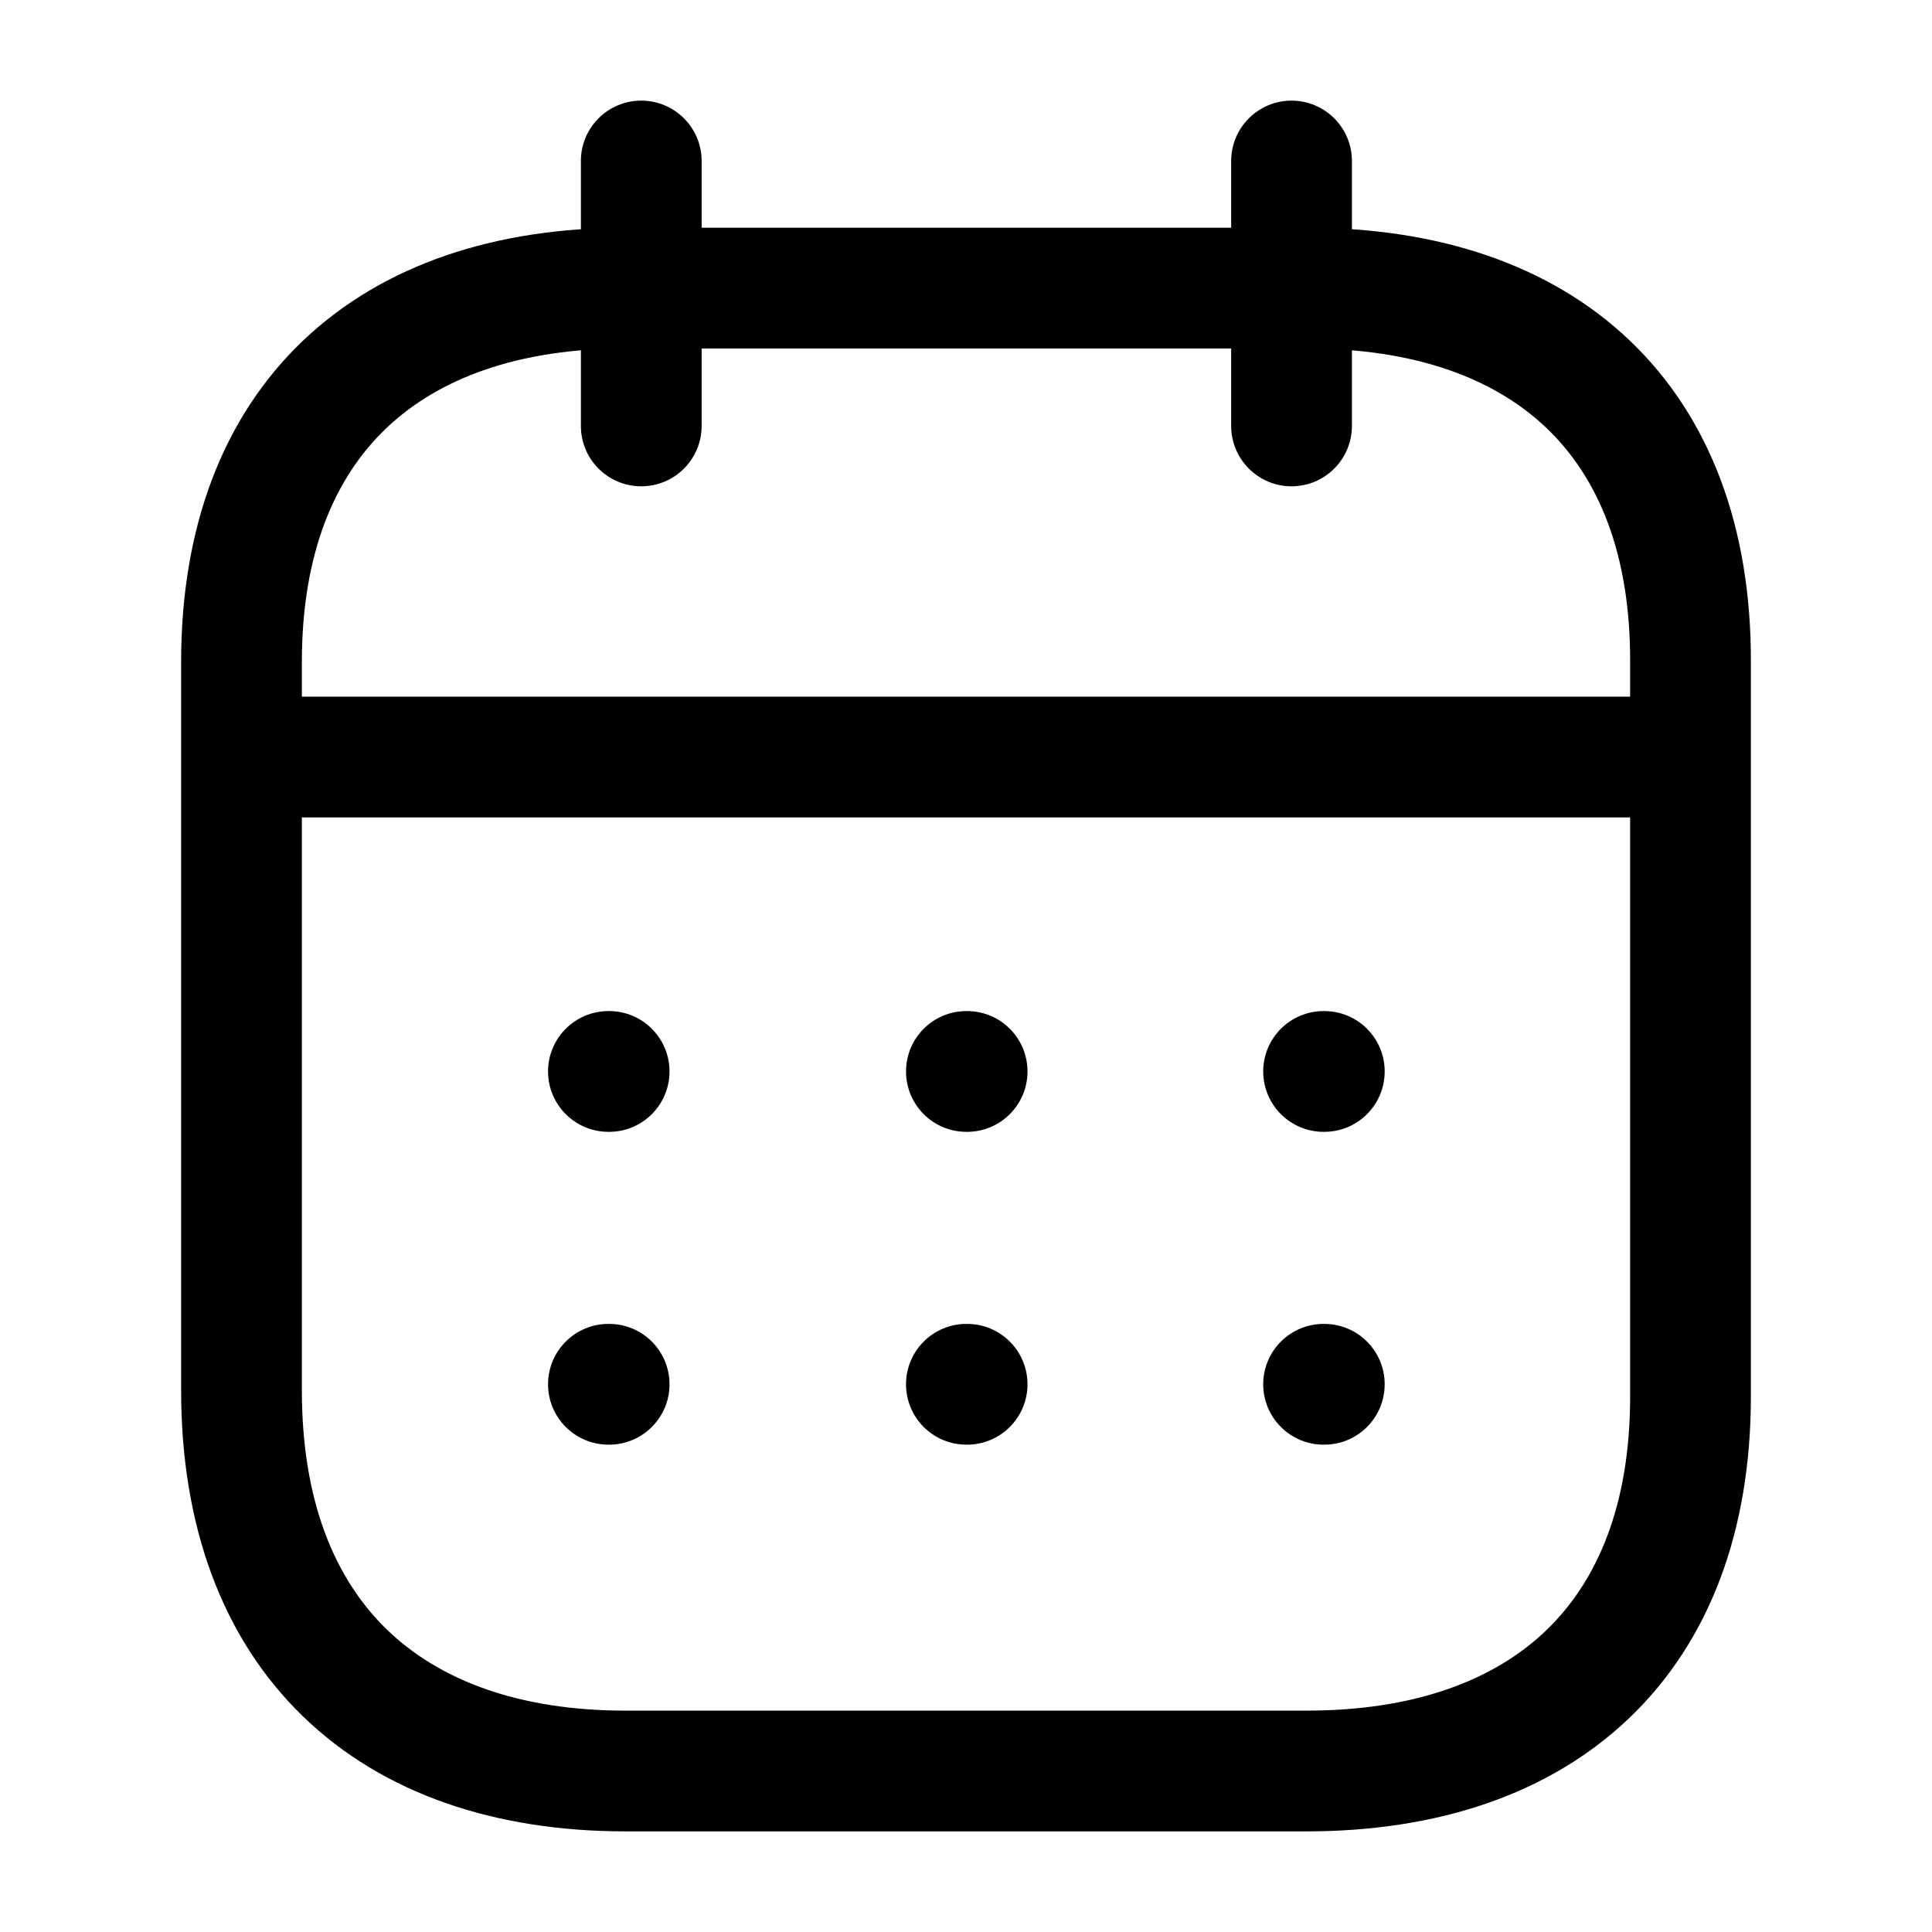
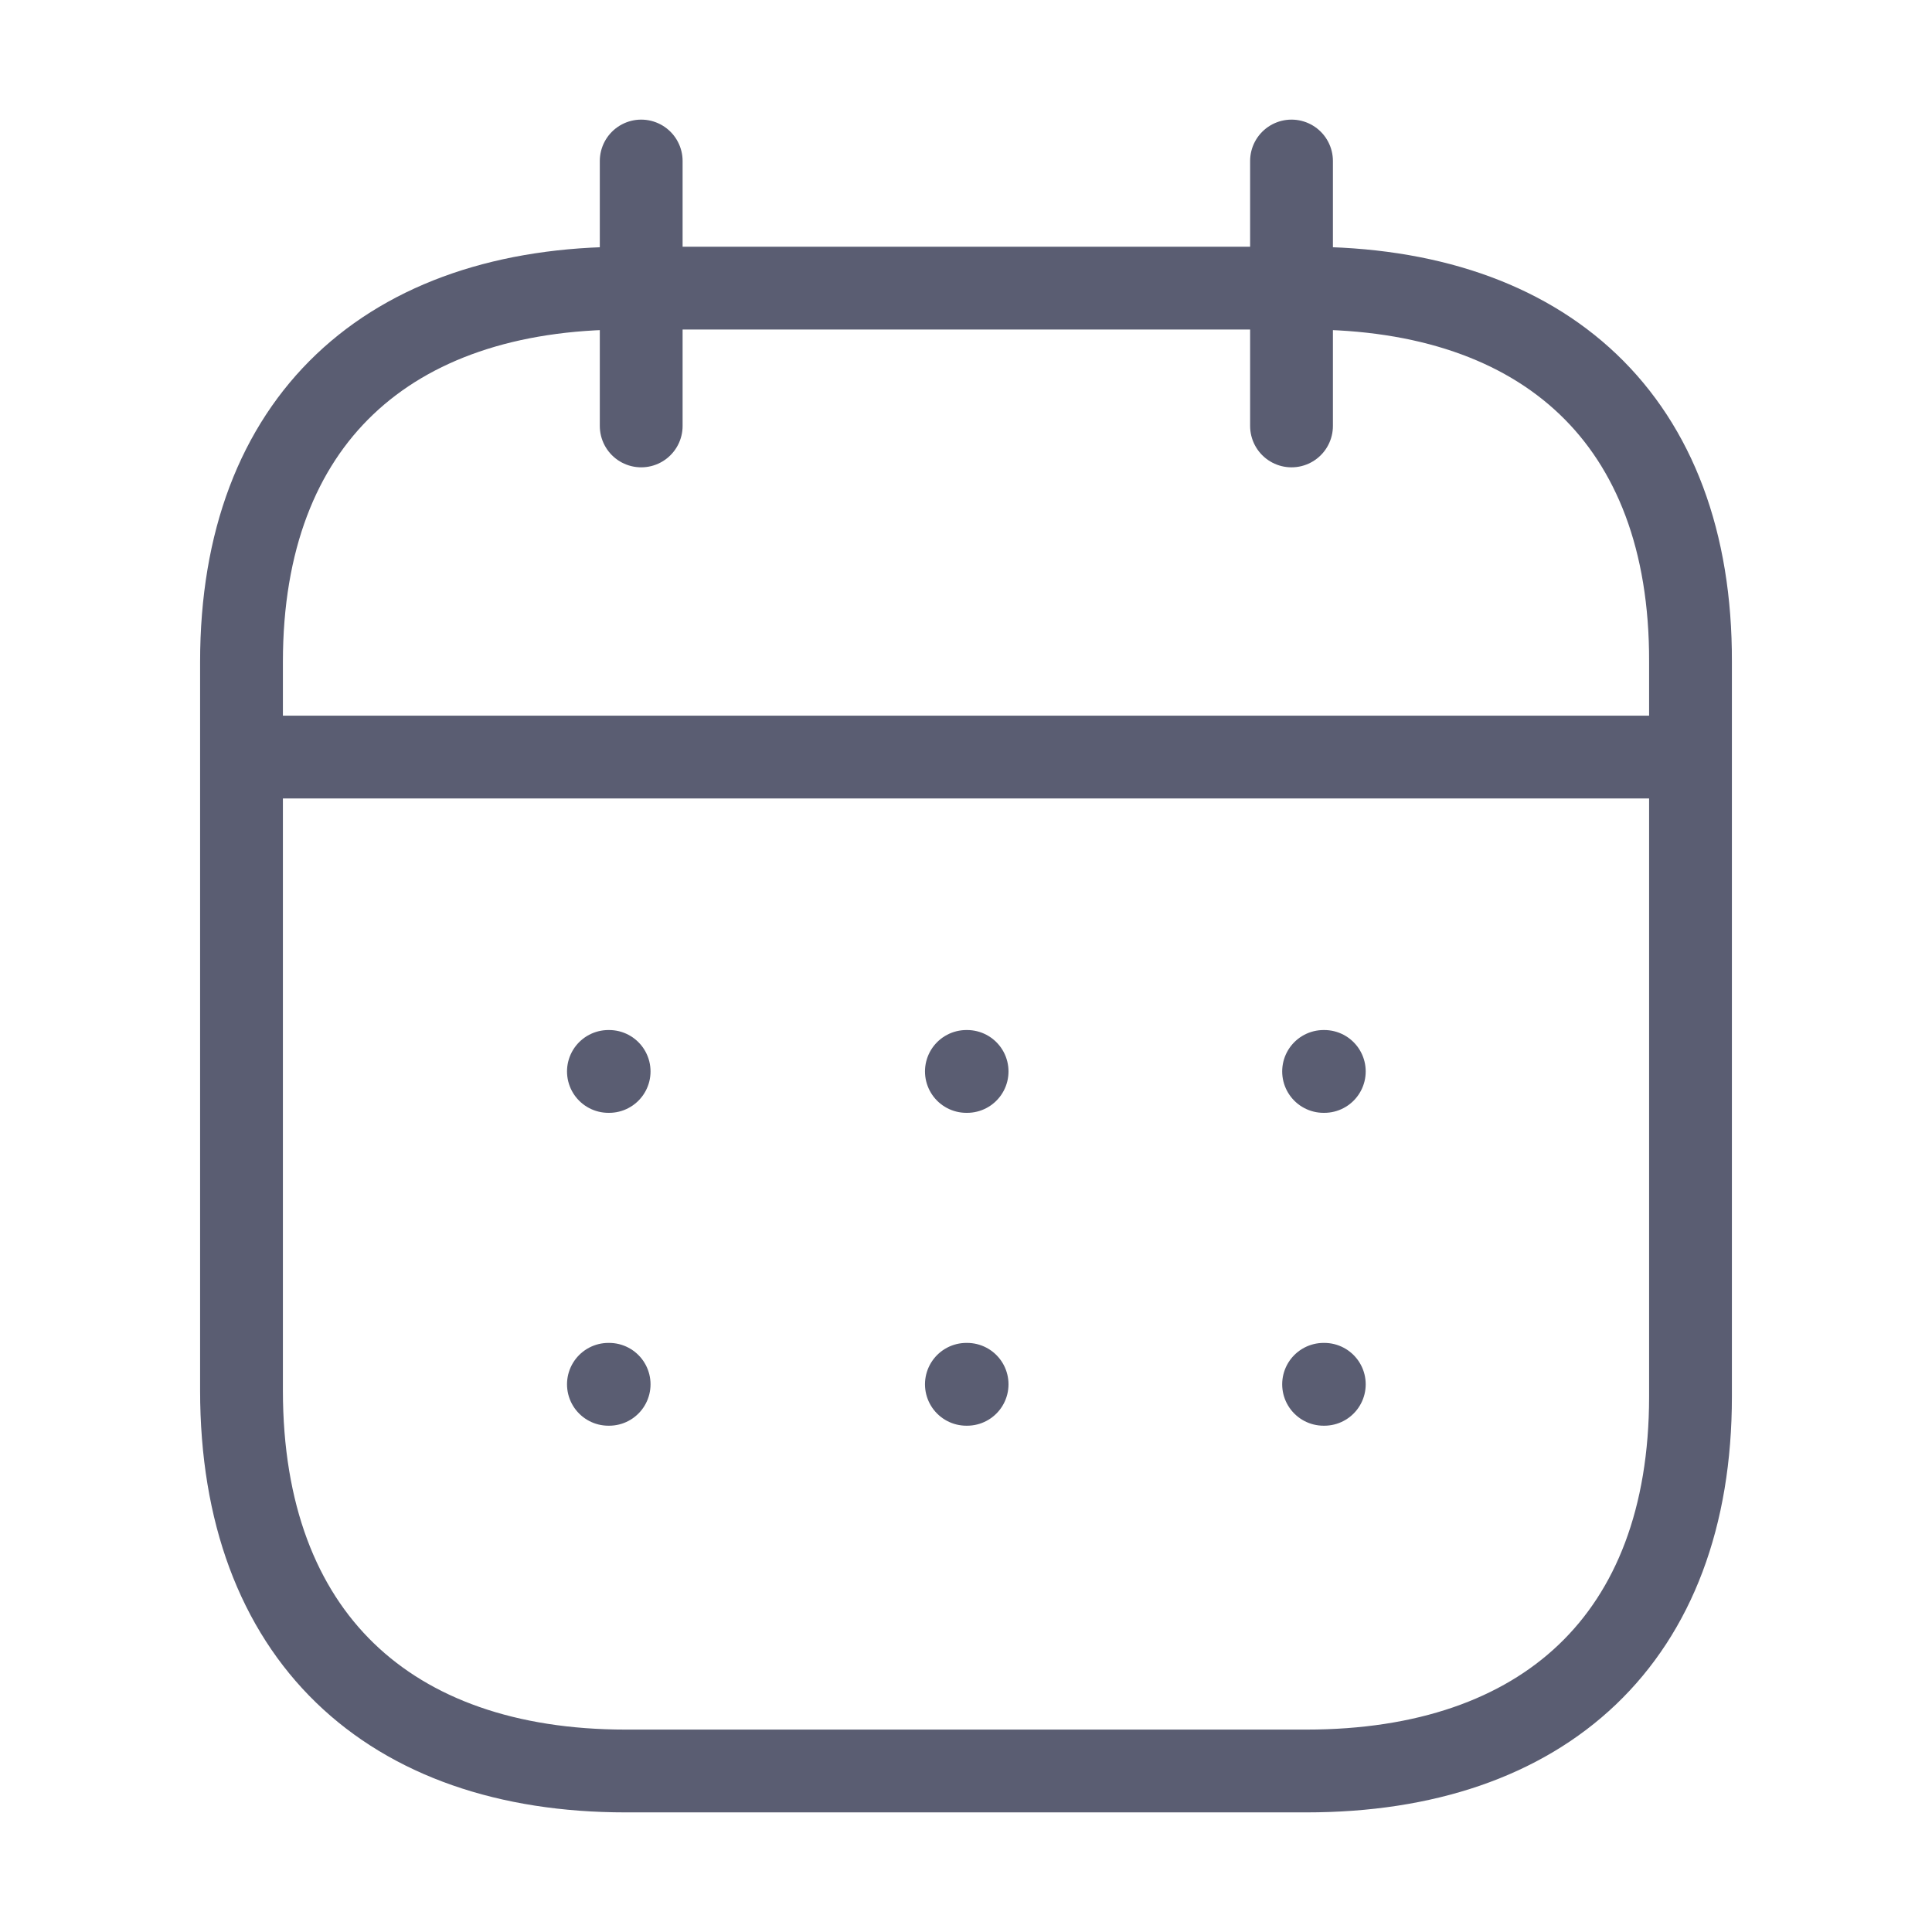
- <svg xmlns="http://www.w3.org/2000/svg" viewBox="0 0 24 24">
-   <path fill-rule="evenodd" clip-rule="evenodd" d="M2.343 9.404C2.343 8.99 2.678 8.654 3.093 8.654H20.917C21.331 8.654 21.667 8.99 21.667 9.404C21.667 9.818 21.331 10.154 20.917 10.154H3.093C2.678 10.154 2.343 9.818 2.343 9.404Z" />
-   <path fill-rule="evenodd" clip-rule="evenodd" d="M15.692 13.31C15.692 12.896 16.028 12.56 16.442 12.56H16.451C16.866 12.56 17.201 12.896 17.201 13.31C17.201 13.724 16.866 14.06 16.451 14.06H16.442C16.028 14.06 15.692 13.724 15.692 13.31Z" />
-   <path fill-rule="evenodd" clip-rule="evenodd" d="M11.255 13.31C11.255 12.896 11.59 12.56 12.005 12.56H12.014C12.428 12.56 12.764 12.896 12.764 13.31C12.764 13.724 12.428 14.06 12.014 14.06H12.005C11.59 14.06 11.255 13.724 11.255 13.31Z" />
-   <path fill-rule="evenodd" clip-rule="evenodd" d="M6.808 13.31C6.808 12.896 7.144 12.56 7.558 12.56H7.567C7.981 12.56 8.317 12.896 8.317 13.31C8.317 13.724 7.981 14.06 7.567 14.06H7.558C7.144 14.06 6.808 13.724 6.808 13.31Z" />
-   <path fill-rule="evenodd" clip-rule="evenodd" d="M15.692 17.196C15.692 16.782 16.028 16.446 16.442 16.446H16.451C16.866 16.446 17.201 16.782 17.201 17.196C17.201 17.61 16.866 17.946 16.451 17.946H16.442C16.028 17.946 15.692 17.61 15.692 17.196Z" />
-   <path fill-rule="evenodd" clip-rule="evenodd" d="M11.255 17.196C11.255 16.782 11.59 16.446 12.005 16.446H12.014C12.428 16.446 12.764 16.782 12.764 17.196C12.764 17.61 12.428 17.946 12.014 17.946H12.005C11.59 17.946 11.255 17.61 11.255 17.196Z" />
-   <path fill-rule="evenodd" clip-rule="evenodd" d="M6.808 17.196C6.808 16.782 7.144 16.446 7.558 16.446H7.567C7.981 16.446 8.317 16.782 8.317 17.196C8.317 17.61 7.981 17.946 7.567 17.946H7.558C7.144 17.946 6.808 17.61 6.808 17.196Z" />
-   <path fill-rule="evenodd" clip-rule="evenodd" d="M16.044 1.25C16.458 1.25 16.794 1.586 16.794 2V5.291C16.794 5.705 16.458 6.041 16.044 6.041C15.63 6.041 15.294 5.705 15.294 5.291V2C15.294 1.586 15.63 1.25 16.044 1.25Z" />
-   <path fill-rule="evenodd" clip-rule="evenodd" d="M7.966 1.25C8.38 1.25 8.716 1.586 8.716 2V5.291C8.716 5.705 8.38 6.041 7.966 6.041C7.551 6.041 7.216 5.705 7.216 5.291V2C7.216 1.586 7.551 1.25 7.966 1.25Z" />
-   <path fill-rule="evenodd" clip-rule="evenodd" d="M3.767 4.229C4.769 3.277 6.168 2.829 7.771 2.829H16.238C17.846 2.829 19.245 3.277 20.245 4.23C21.25 5.189 21.755 6.566 21.75 8.223V17.348C21.75 19.005 21.243 20.384 20.237 21.344C19.237 22.299 17.838 22.75 16.229 22.75H7.771C6.163 22.75 4.763 22.29 3.762 21.32C2.758 20.346 2.25 18.951 2.25 17.272V8.222C2.25 6.563 2.76 5.187 3.767 4.229ZM4.801 5.317C4.157 5.929 3.75 6.874 3.75 8.222V17.272C3.75 18.647 4.159 19.616 4.806 20.243C5.457 20.873 6.442 21.25 7.771 21.25H16.229C17.566 21.25 18.553 20.878 19.201 20.259C19.844 19.645 20.25 18.697 20.25 17.348V8.222L20.25 8.22C20.254 6.871 19.851 5.927 19.21 5.316C18.563 4.699 17.577 4.329 16.238 4.329H7.771C6.438 4.329 5.451 4.699 4.801 5.317Z" />
+ <svg xmlns="http://www.w3.org/2000/svg" viewBox="0 0 35 35" fill="none">
+   <path d="M4.51 13.715H30.503" stroke="#5A5D72" stroke-width="1.5" stroke-linecap="round" stroke-linejoin="round" />
+   <path d="M23.978 19.41H23.991" stroke="#5A5D72" stroke-width="1.5" stroke-linecap="round" stroke-linejoin="round" />
+   <path d="M17.507 19.41H17.52" stroke="#5A5D72" stroke-width="1.5" stroke-linecap="round" stroke-linejoin="round" />
+   <path d="M11.022 19.41H11.035" stroke="#5A5D72" stroke-width="1.5" stroke-linecap="round" stroke-linejoin="round" />
+   <path d="M23.978 25.078H23.991" stroke="#5A5D72" stroke-width="1.5" stroke-linecap="round" stroke-linejoin="round" />
+   <path d="M17.507 25.078H17.52" stroke="#5A5D72" stroke-width="1.5" stroke-linecap="round" stroke-linejoin="round" />
+   <path d="M11.022 25.078H11.035" stroke="#5A5D72" stroke-width="1.5" stroke-linecap="round" stroke-linejoin="round" />
+   <path d="M23.397 2.917V7.716" stroke="#5A5D72" stroke-width="1.5" stroke-linecap="round" stroke-linejoin="round" />
+   <path d="M11.616 2.917V7.716" stroke="#5A5D72" stroke-width="1.5" stroke-linecap="round" stroke-linejoin="round" />
+   <path fill-rule="evenodd" clip-rule="evenodd" d="M23.681 5.22H11.333C7.05 5.22 4.375 7.605 4.375 11.991V25.188C4.375 29.642 7.05 32.083 11.333 32.083H23.667C27.963 32.083 30.625 29.684 30.625 25.299V11.991C30.639 7.605 27.977 5.22 23.681 5.22Z" stroke="#5A5D72" stroke-width="1.5" stroke-linecap="round" stroke-linejoin="round" />
</svg>
